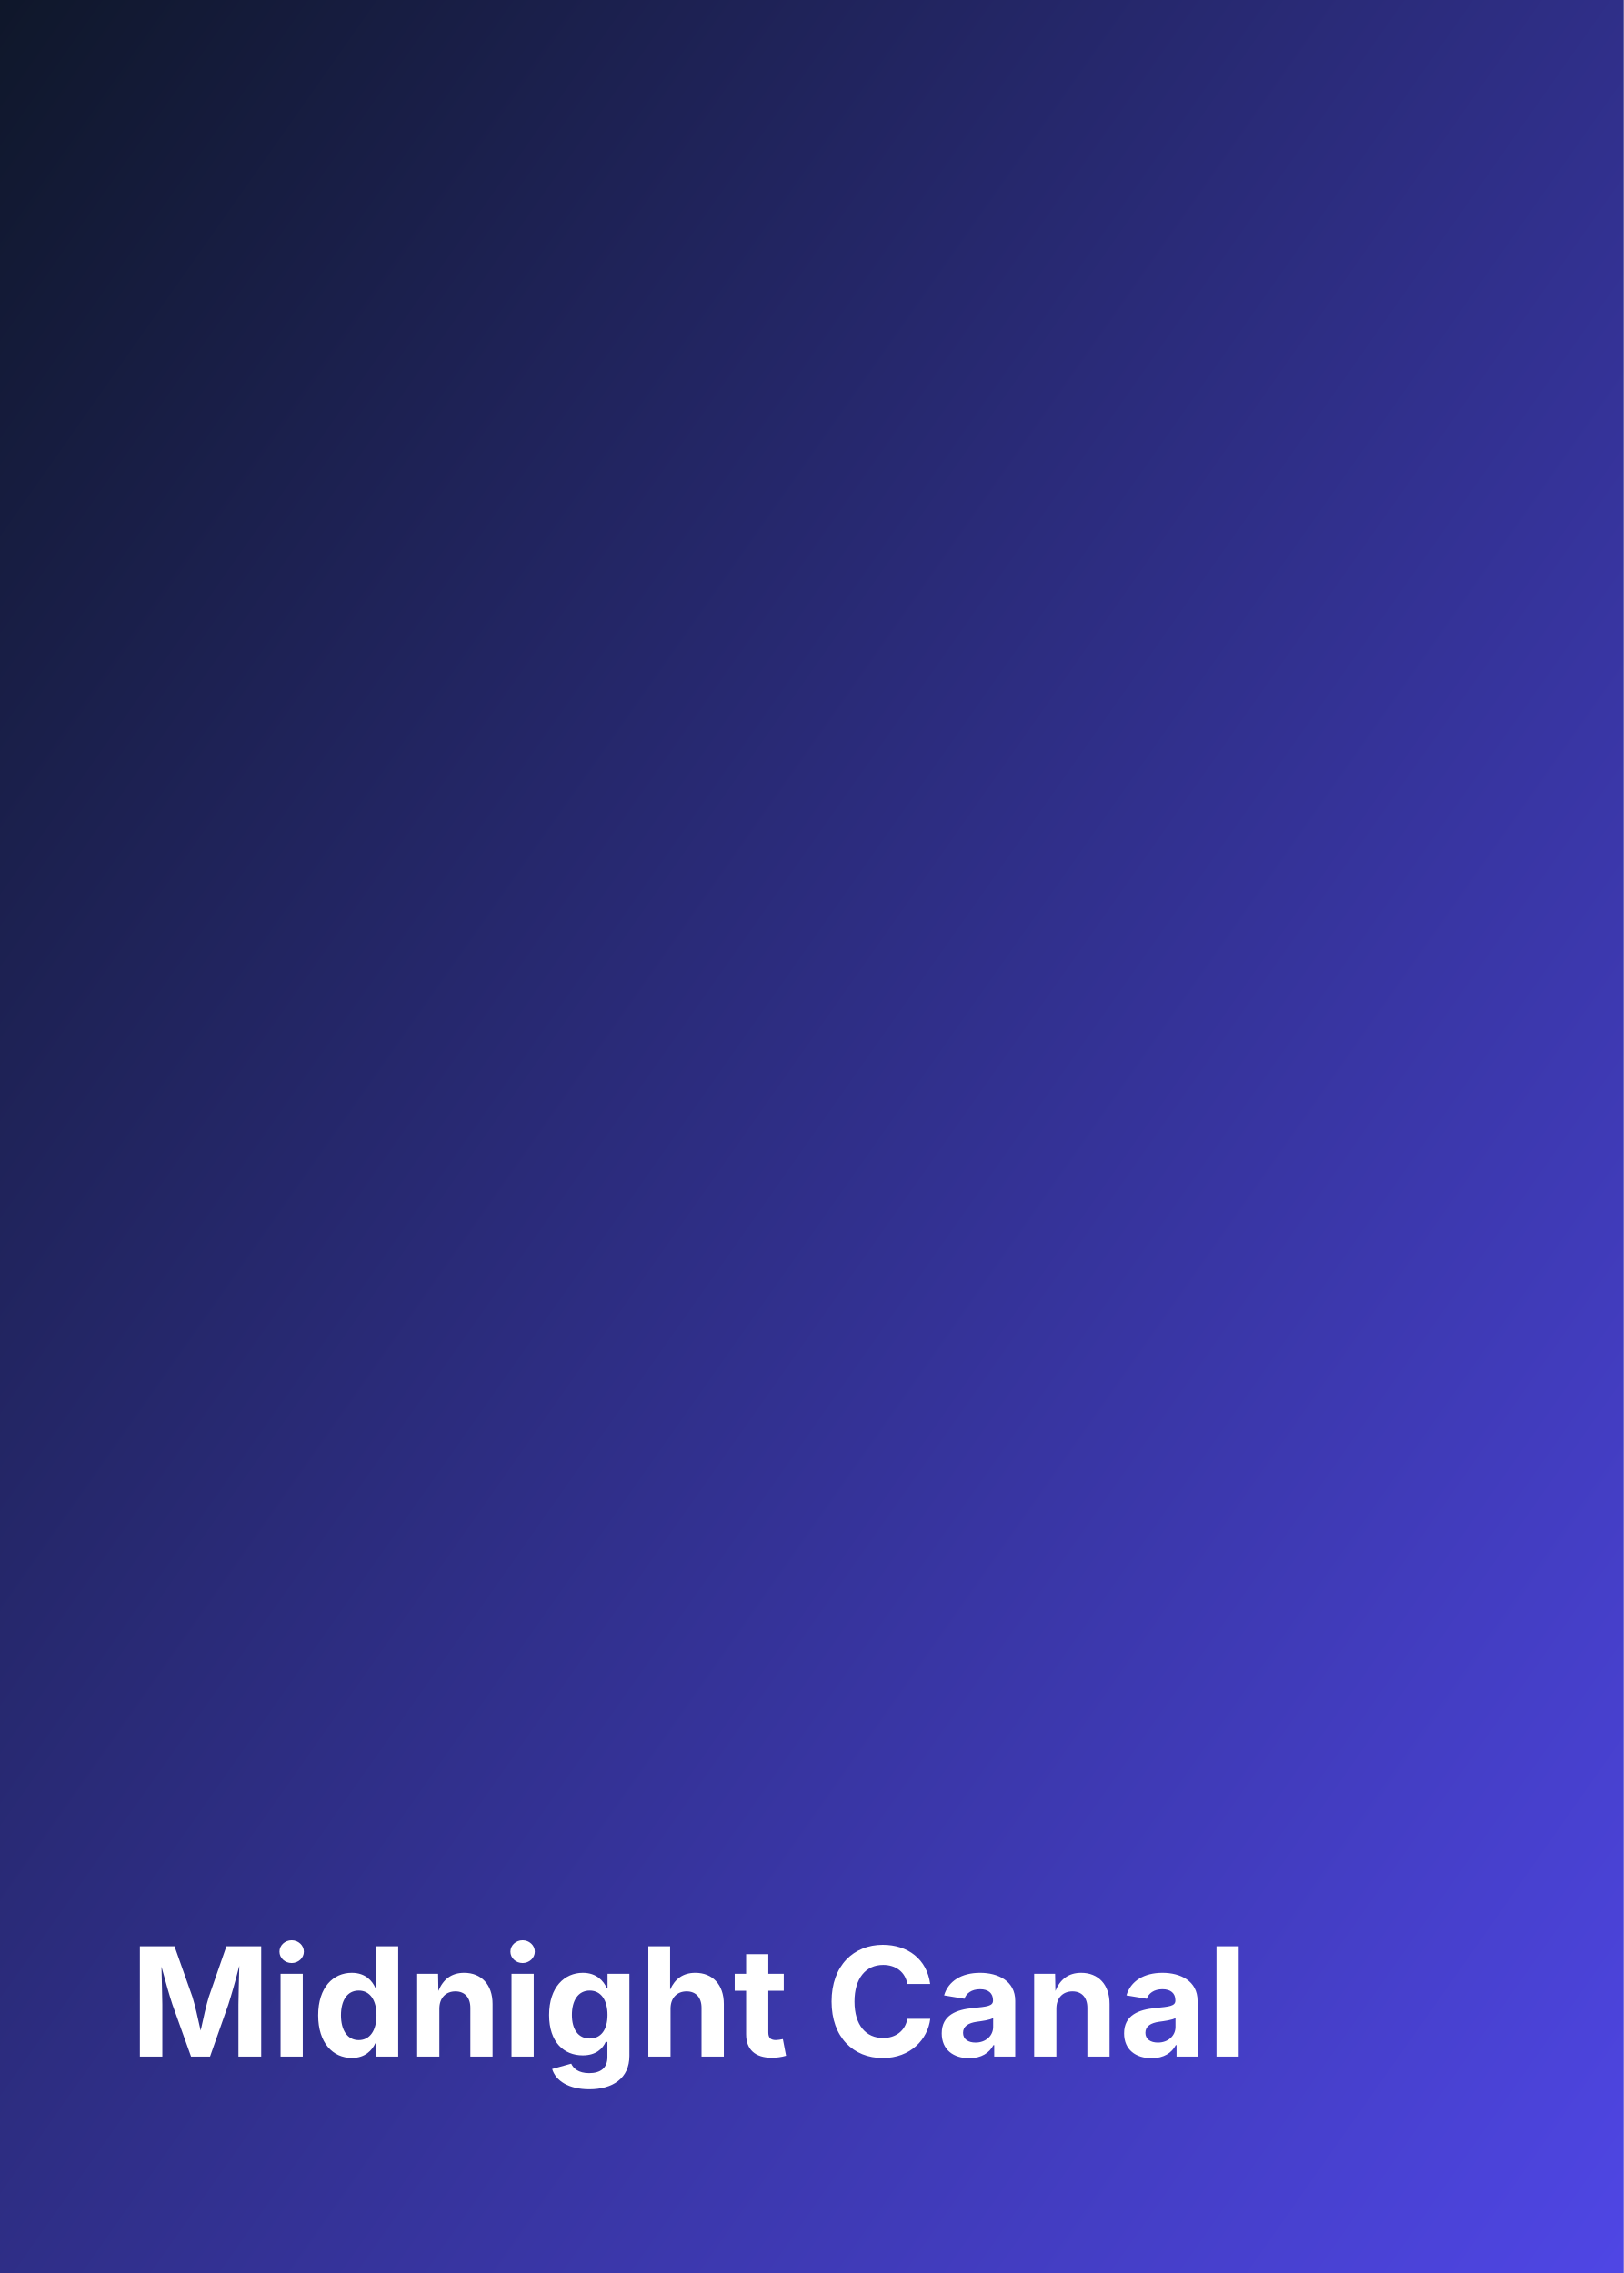
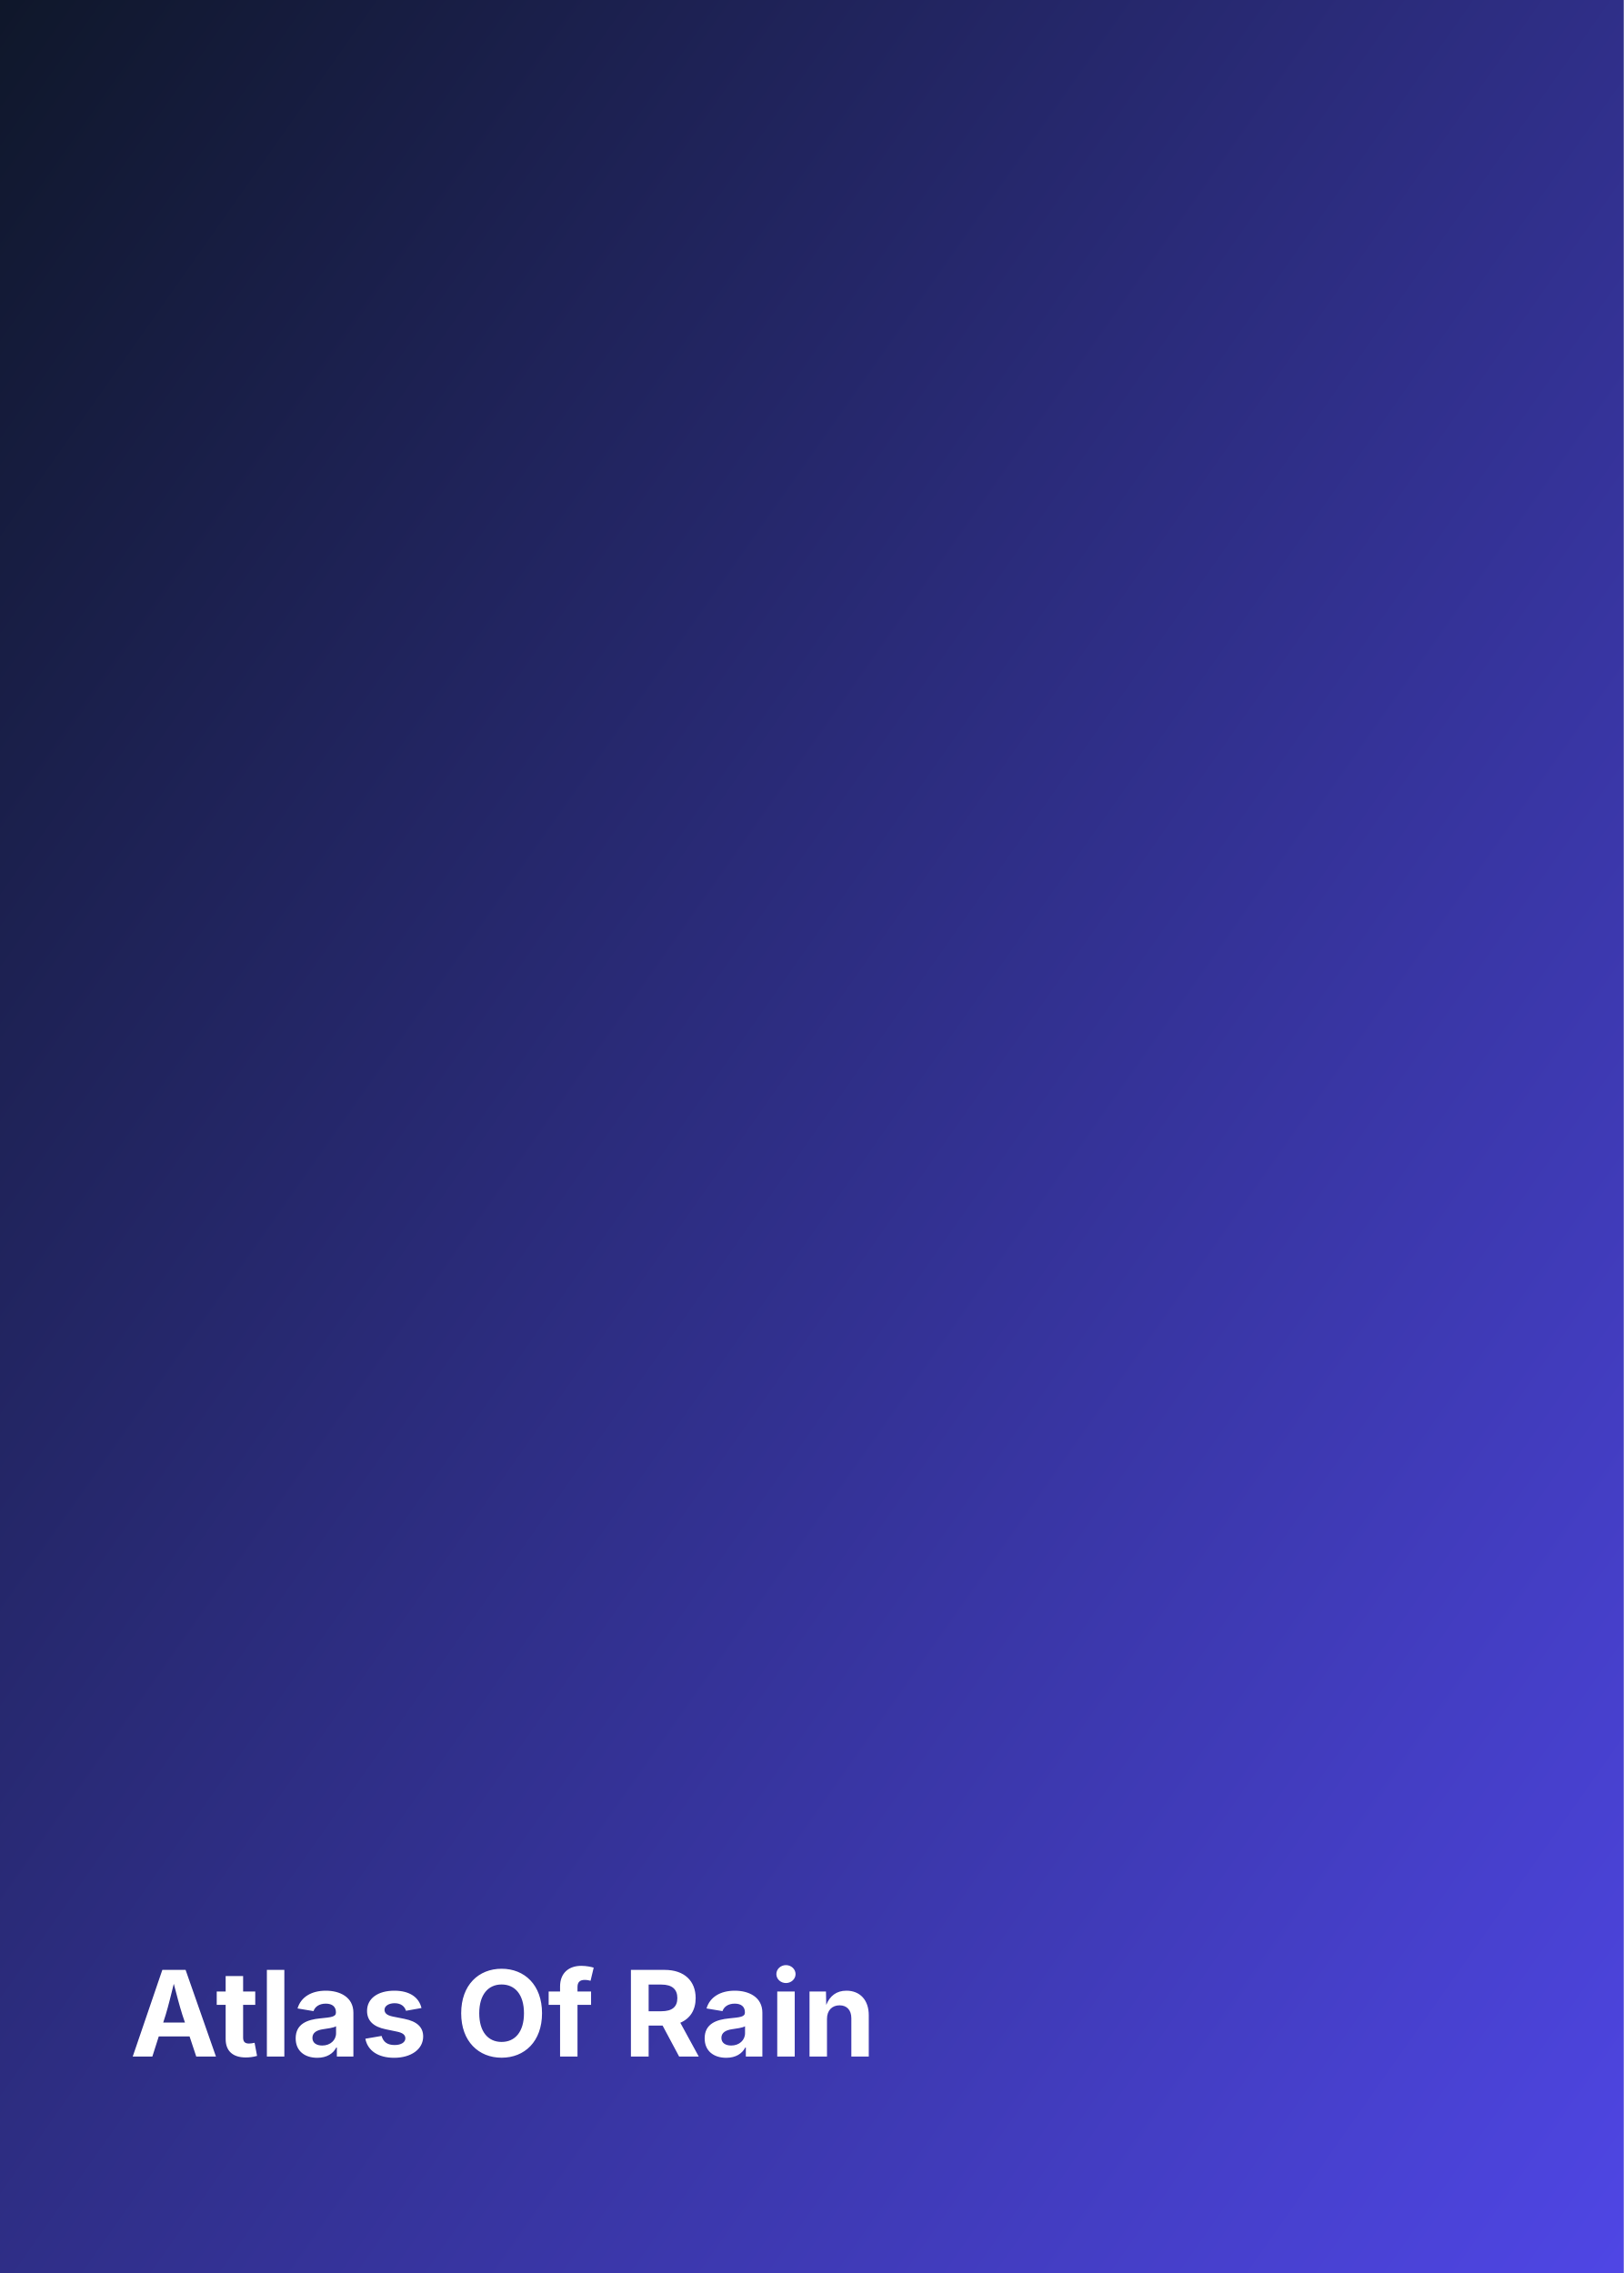
<svg xmlns="http://www.w3.org/2000/svg" width="600" height="840">
  <defs>
    <linearGradient id="g" x1="0" y1="0" x2="1" y2="1">
      <stop stop-color="#0f172a" />
      <stop offset="1" stop-color="#4f46e5" />
    </linearGradient>
  </defs>
  <rect width="600" height="840" fill="url(#g)" />
-   <text x="48" y="760" fill="white" font-family="Inter,Arial" font-size="56" font-weight="700">Midnight Canal</text>
+   <text x="48" y="760" fill="white" font-family="Inter,Arial" font-size="44" font-weight="700">Atlas Of Rain</text>
</svg>
